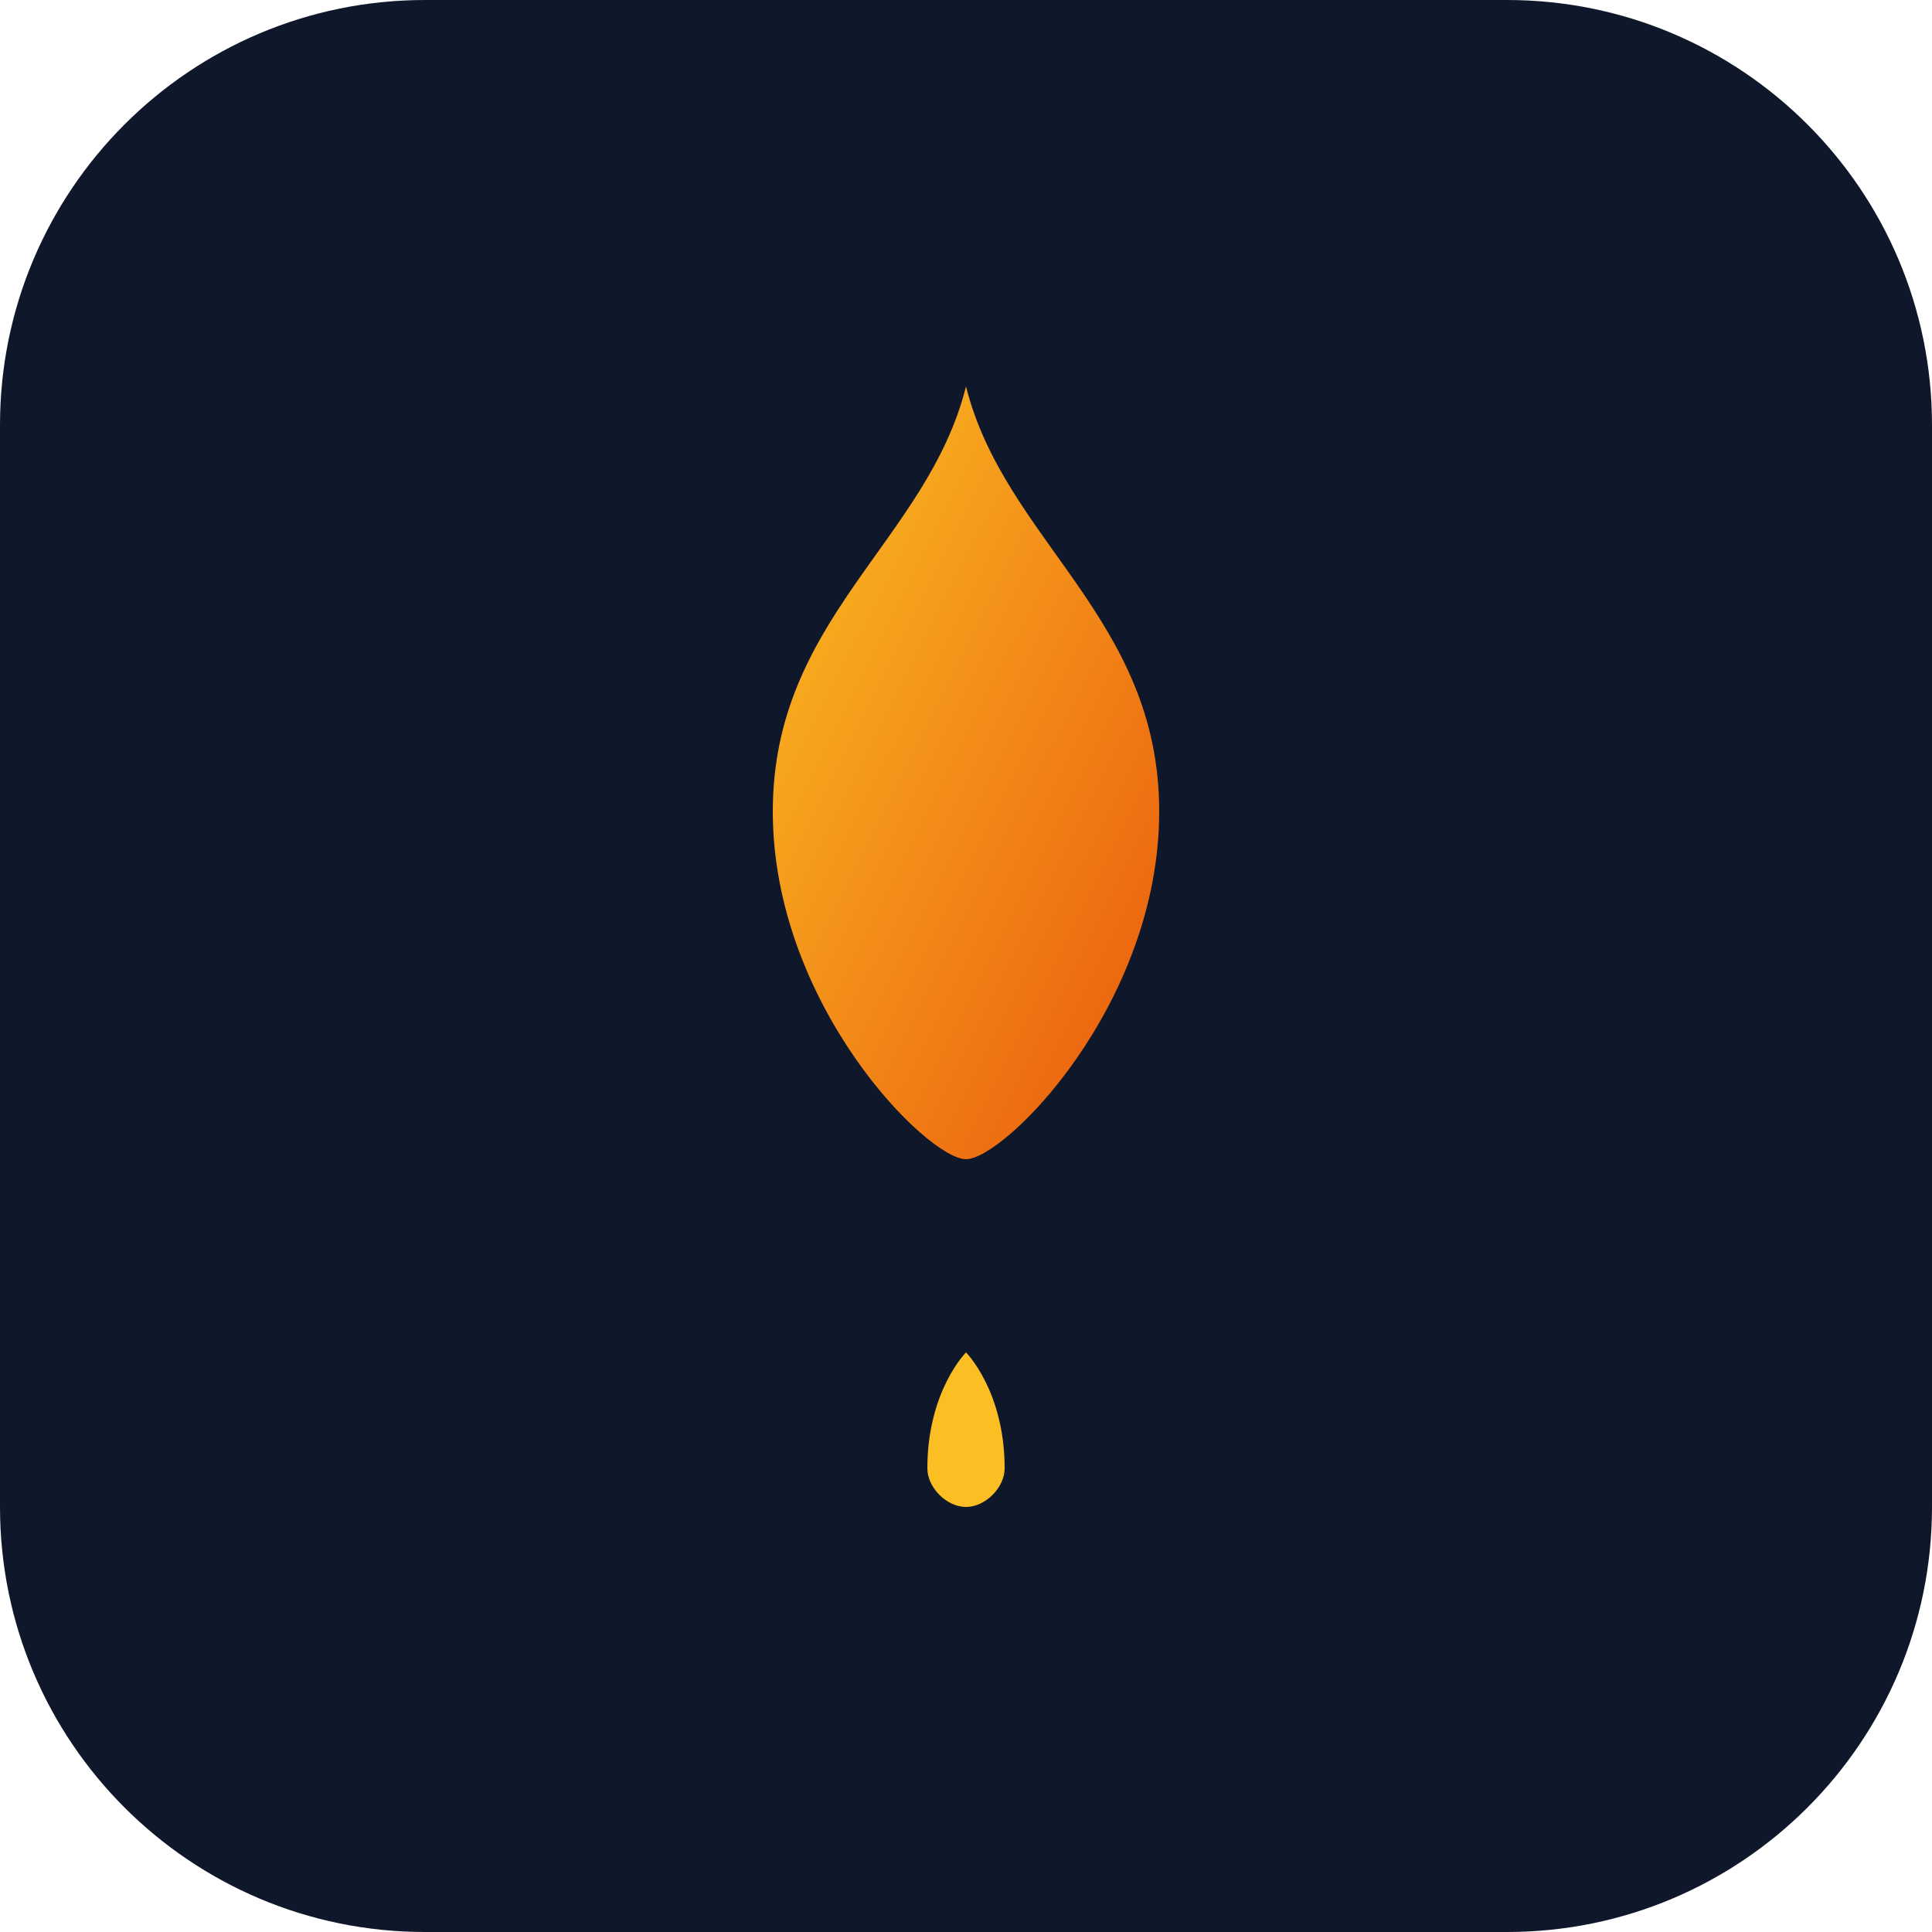
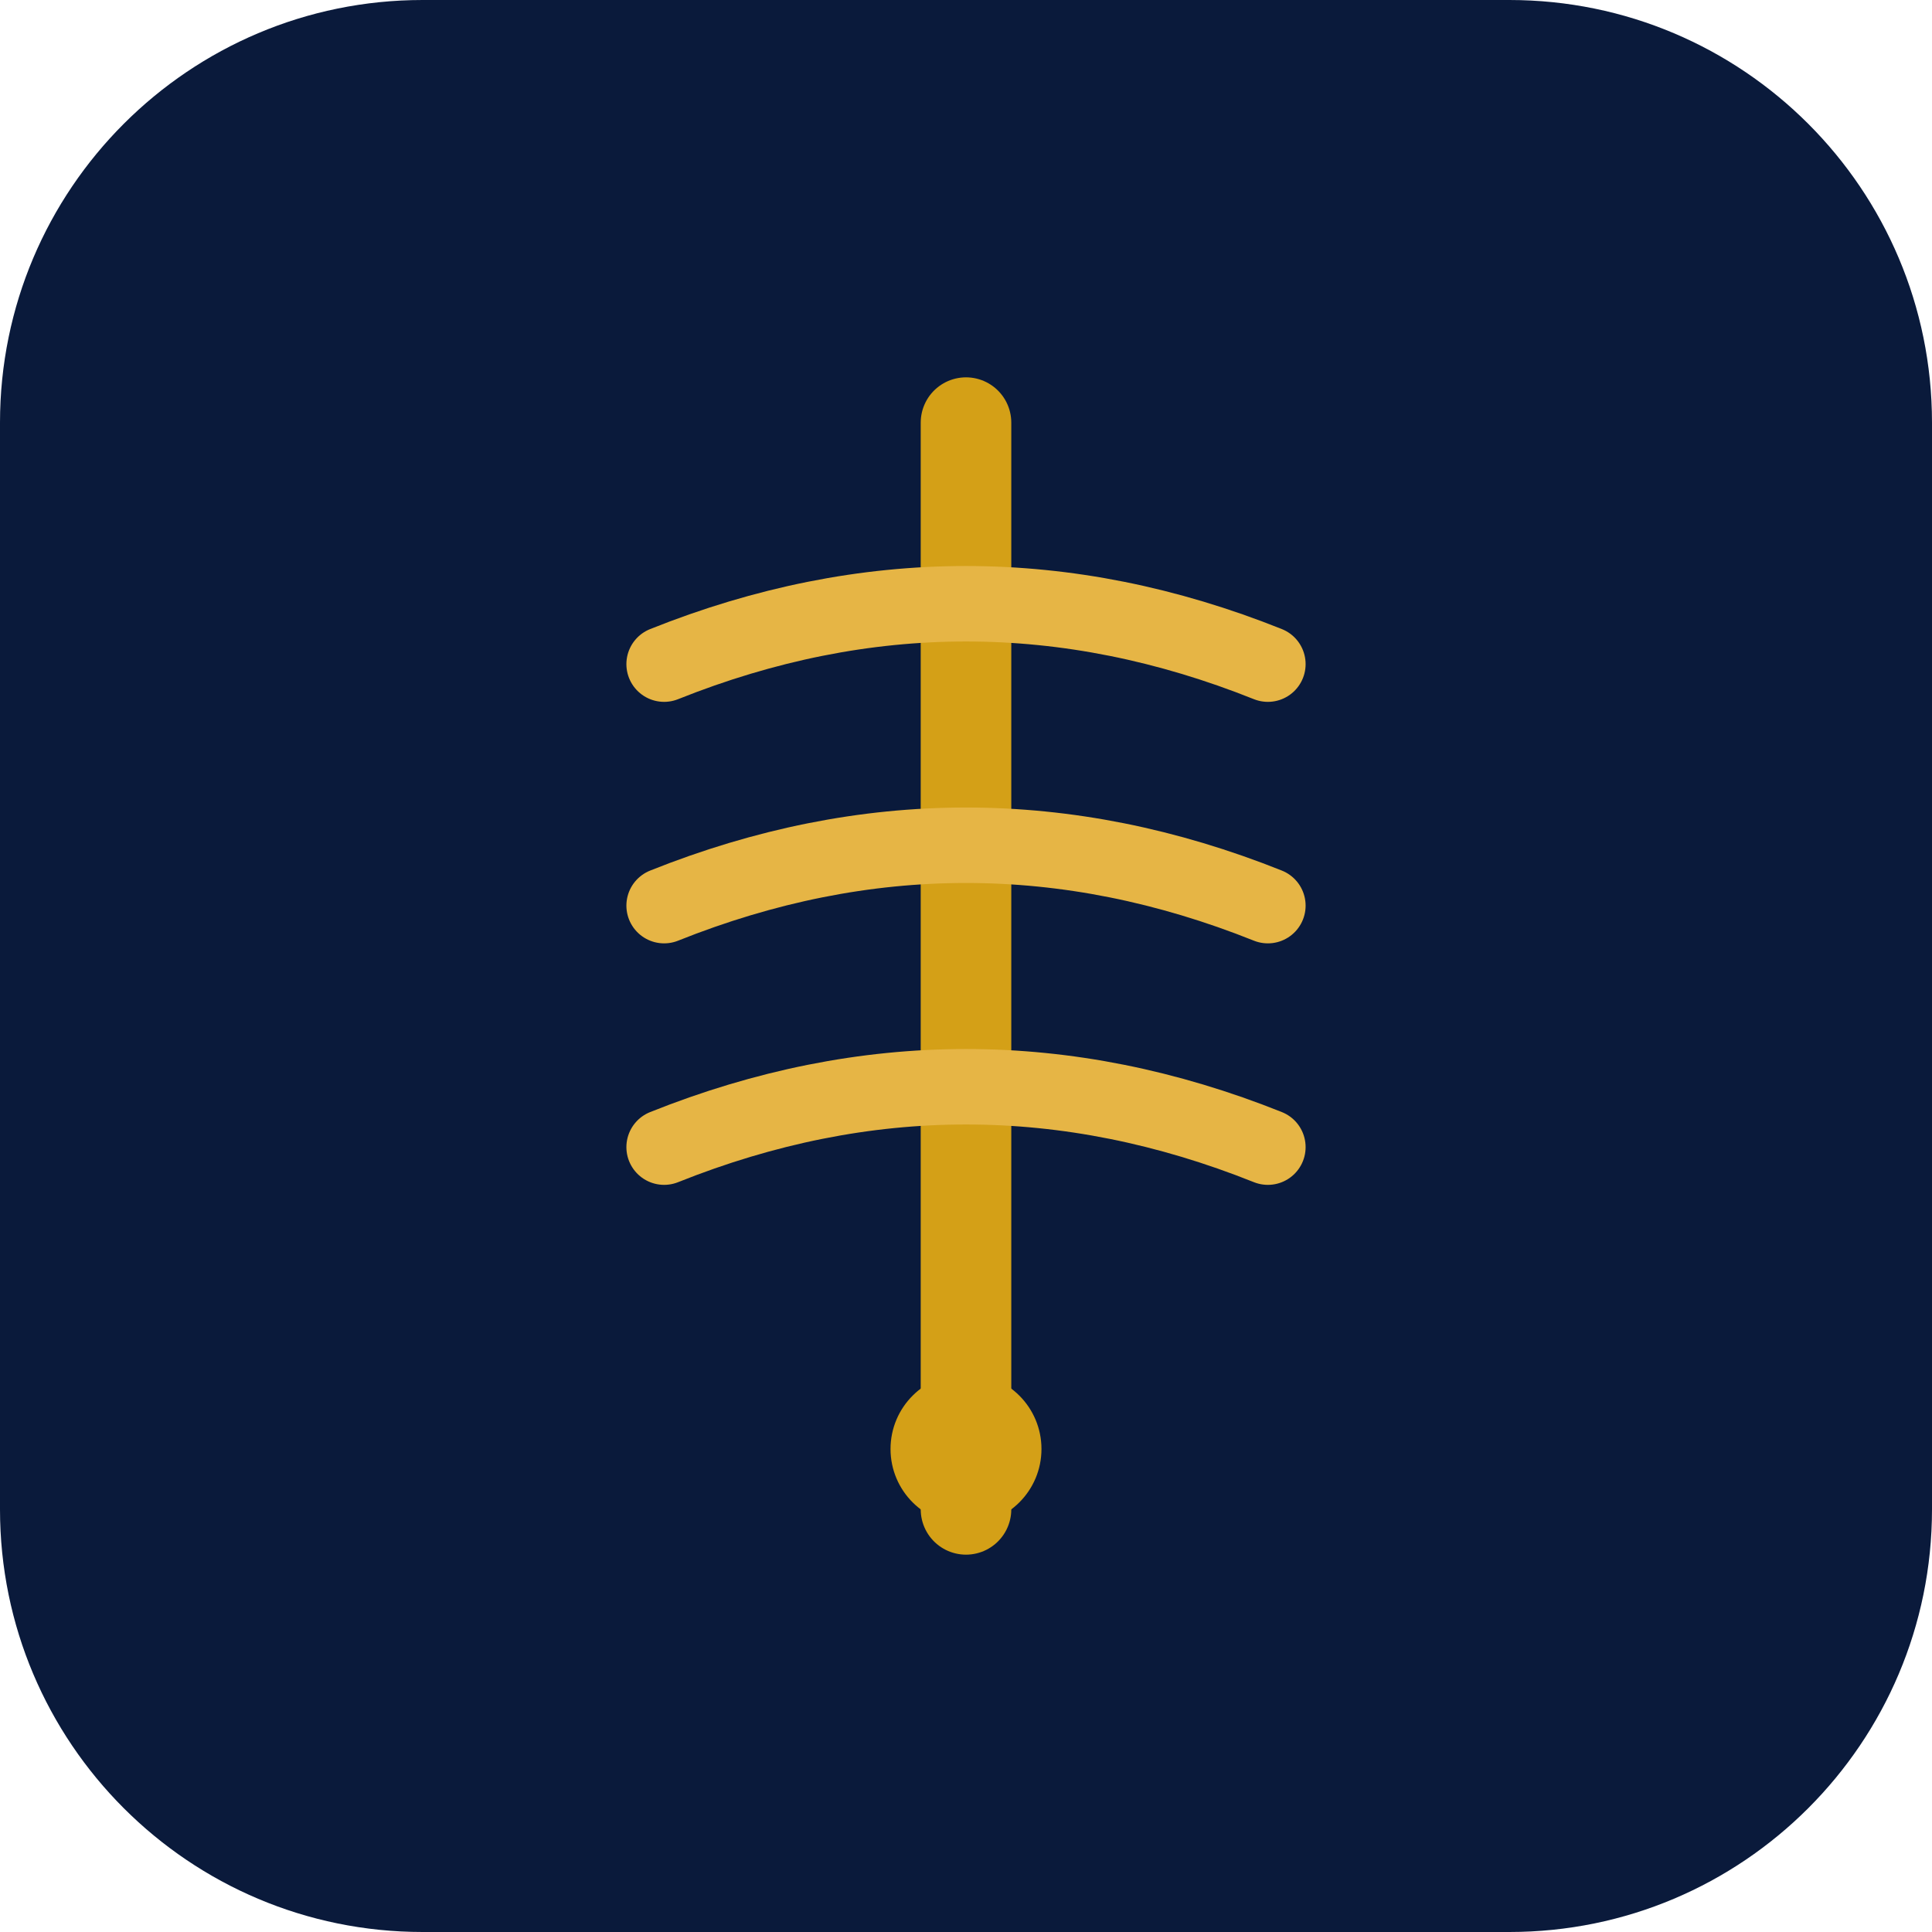
- <svg xmlns="http://www.w3.org/2000/svg" viewBox="0 0 100 100">
-   <defs>
-     <linearGradient id="g" x1="0" y1="0" x2="1" y2="1">
-       <stop offset="0%" stop-color="#fbbf24" />
-       <stop offset="100%" stop-color="#ea580c" />
-     </linearGradient>
-   </defs>
-   <rect width="100" height="100" rx="22" fill="#0f172a" />
-   <path d="M50 20c-2 8-10 12-10 22 0 10 8 18 10 18s10-8 10-18c0-10-8-14-10-22z" fill="url(#g)" />
-   <path d="M50 78c-1 0-2-1-2-2 0-4 2-6 2-6s2 2 2 6c0 1-1 2-2 2z" fill="#fbbf24" />
+ <svg xmlns="http://www.w3.org/2000/svg" viewBox="0 0 64 64" width="64" height="64">
+   <rect width="64" height="64" rx="14" fill="#0a1a3b" />
+   <path d="M32 14 L32 50" stroke="#d4a017" stroke-width="3" stroke-linecap="round" />
+   <path d="M22 22 Q32 18 42 22" stroke="#e6b545" stroke-width="2.5" stroke-linecap="round" fill="none" />
+   <path d="M22 30 Q32 26 42 30" stroke="#e6b545" stroke-width="2.5" stroke-linecap="round" fill="none" />
+   <path d="M22 38 Q32 34 42 38" stroke="#e6b545" stroke-width="2.5" stroke-linecap="round" fill="none" />
+   <circle cx="32" cy="48" r="2.5" fill="#d4a017" />
</svg>
